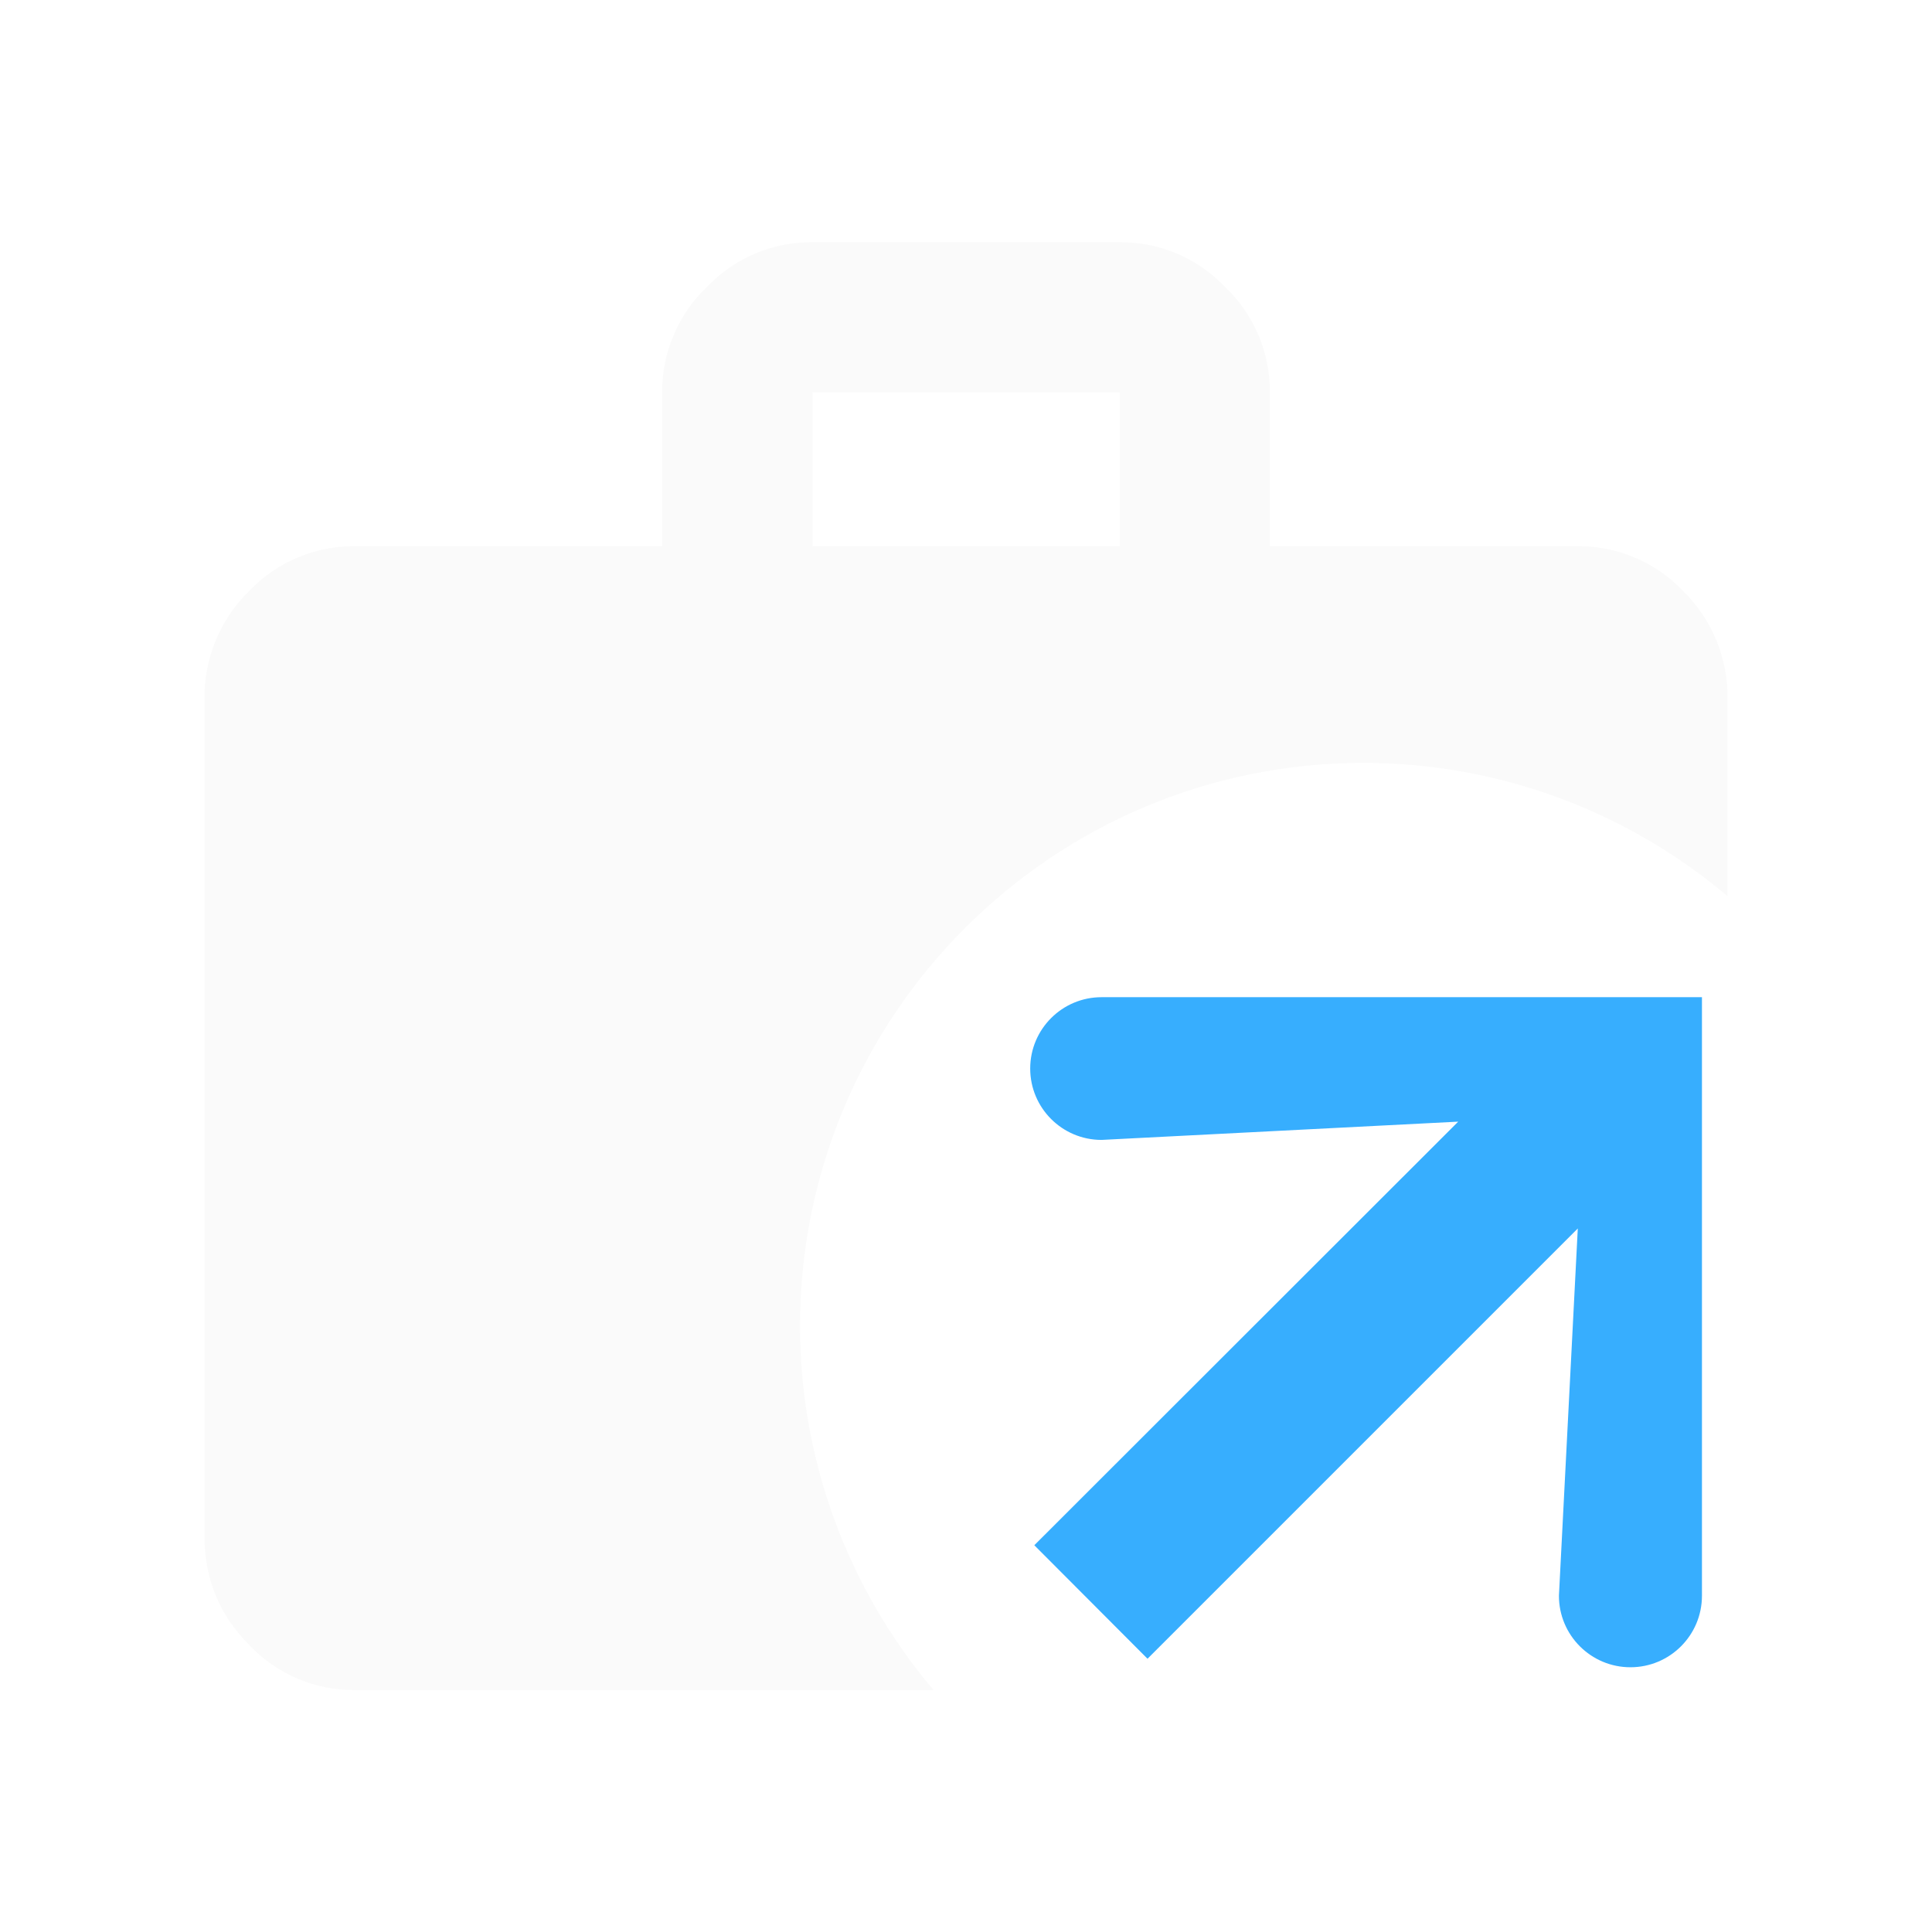
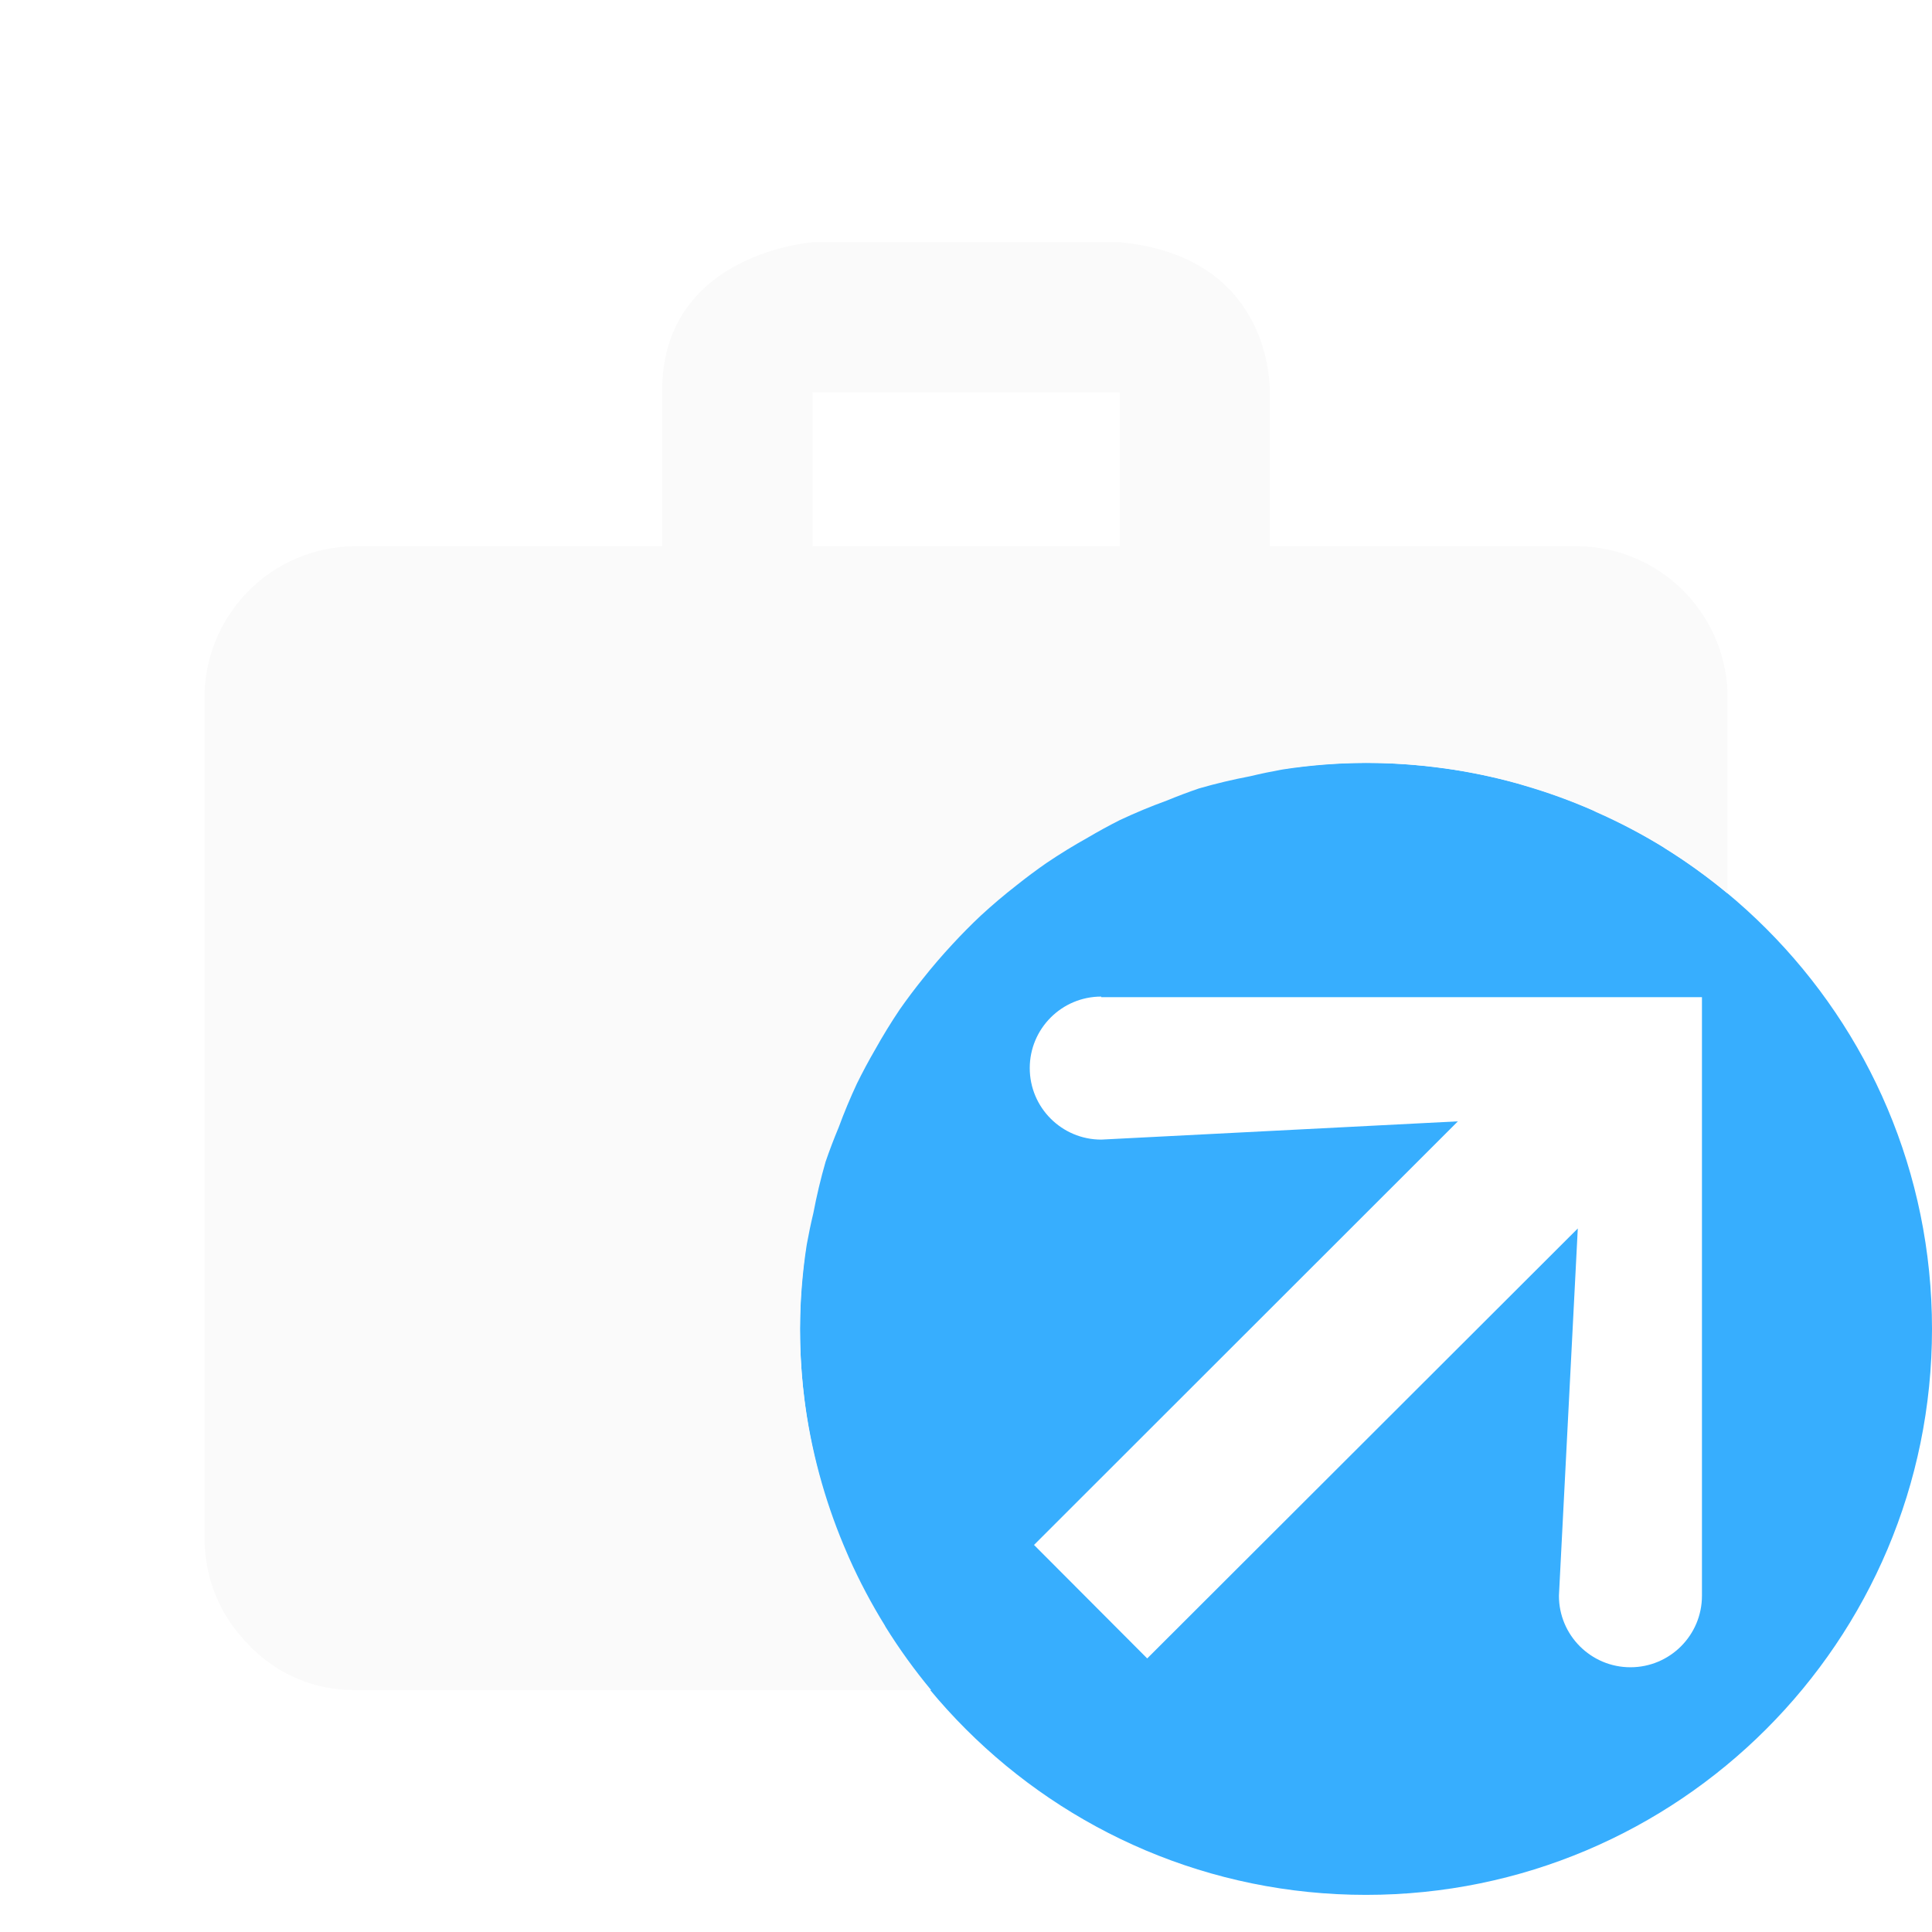
<svg xmlns="http://www.w3.org/2000/svg" xml:space="preserve" width="24" height="24" viewBox="0 0 6.349 6.349">
-   <path d="M2.67.796a.473.473 0 0 0-.347.147.475.475 0 0 0-.147.346v.506h-1.01a.473.473 0 0 0-.346.146.487.487 0 0 0-.148.358v2.75c0 .14.05.26.148.358a.473.473 0 0 0 .346.147h1.902a1.852 1.852 0 0 1-.439-1.195 1.852 1.852 0 0 1 1.852-1.852 1.852 1.852 0 0 1 1.196.438v-.646a.487.487 0 0 0-.147-.358.474.474 0 0 0-.347-.146h-1.01v-.506a.474.474 0 0 0-.147-.346.474.474 0 0 0-.346-.147zm0 .493h1.01v.506H2.67z" style="fill:#fafafa" />
-   <path d="M3.62 3.277a.234.234 0 1 0 0 .469l1.172-.06-1.393 1.392.372.373 1.414-1.414-.062 1.207a.234.234 0 1 0 .47 0V3.277Z" style="fill:#37aefe" />
+   <path d="M4.489 2.507a1.86 1.86 0 0 0-1.86 1.86 1.86 1.86 0 0 0 1.86 1.86 1.86 1.86 0 0 0 1.86-1.86 1.86 1.86 0 0 0-1.86-1.86zm-.87.77h1.974v1.967a.235.235 0 0 1-.47 0l.062-1.207L3.77 5.45l-.372-.373 1.393-1.392-1.172.06a.235.235 0 1 1 0-.47z" style="fill:#37aefe;fill-opacity:1;stroke:none;stroke-width:.529;stroke-linecap:round;paint-order:stroke fill markers" />
+   <path d="M2.67.796c-.054.005-.497.061-.494.493v.506h-1.01a.498.498 0 0 0-.494.504v2.75c0 .14.05.26.147.358.09.095.216.148.347.147H3.06a1.86 1.86 0 0 1-.15-.208 1.86 1.86 0 0 1-.002-.004 1.86 1.86 0 0 1-.118-.223 1.86 1.86 0 0 1-.006-.014 1.86 1.86 0 0 1-.083-.23 1.86 1.86 0 0 1-.054-.251 1.86 1.86 0 0 1-.018-.257 1.86 1.86 0 0 1 .022-.276 1.86 1.86 0 0 1 .022-.105 1.86 1.86 0 0 1 .04-.168 1.86 1.86 0 0 1 .043-.113 1.86 1.86 0 0 1 .06-.144 1.86 1.86 0 0 1 .06-.112 1.86 1.86 0 0 1 .081-.132 1.86 1.86 0 0 1 .076-.101 1.86 1.86 0 0 1 .097-.113 1.86 1.86 0 0 1 .093-.094 1.86 1.86 0 0 1 .118-.1 1.86 1.86 0 0 1 .098-.073 1.86 1.86 0 0 1 .135-.083 1.86 1.86 0 0 1 .106-.058 1.86 1.86 0 0 1 .154-.064 1.86 1.86 0 0 1 .106-.04 1.86 1.86 0 0 1 .168-.04 1.86 1.86 0 0 1 .105-.022 1.86 1.86 0 0 1 .276-.022 1.86 1.86 0 0 1 .256.018 1.86 1.86 0 0 1 .001 0 1.86 1.86 0 0 1 .241.05 1.86 1.86 0 0 1 .02.006 1.86 1.86 0 0 1 .227.082 1.86 1.86 0 0 1 .012.006 1.86 1.86 0 0 1 .22.115 1.86 1.86 0 0 1 .002.001 1.86 1.86 0 0 1 .002.002 1.86 1.86 0 0 1 .207.149v-.661a.498.498 0 0 0-.494-.48h-1.01v-.506c0-.057-.015-.447-.493-.493h-.001zm0 .493H3.68v.506H2.67Z" style="fill:#fafafa;fill-opacity:1" />
</svg>
